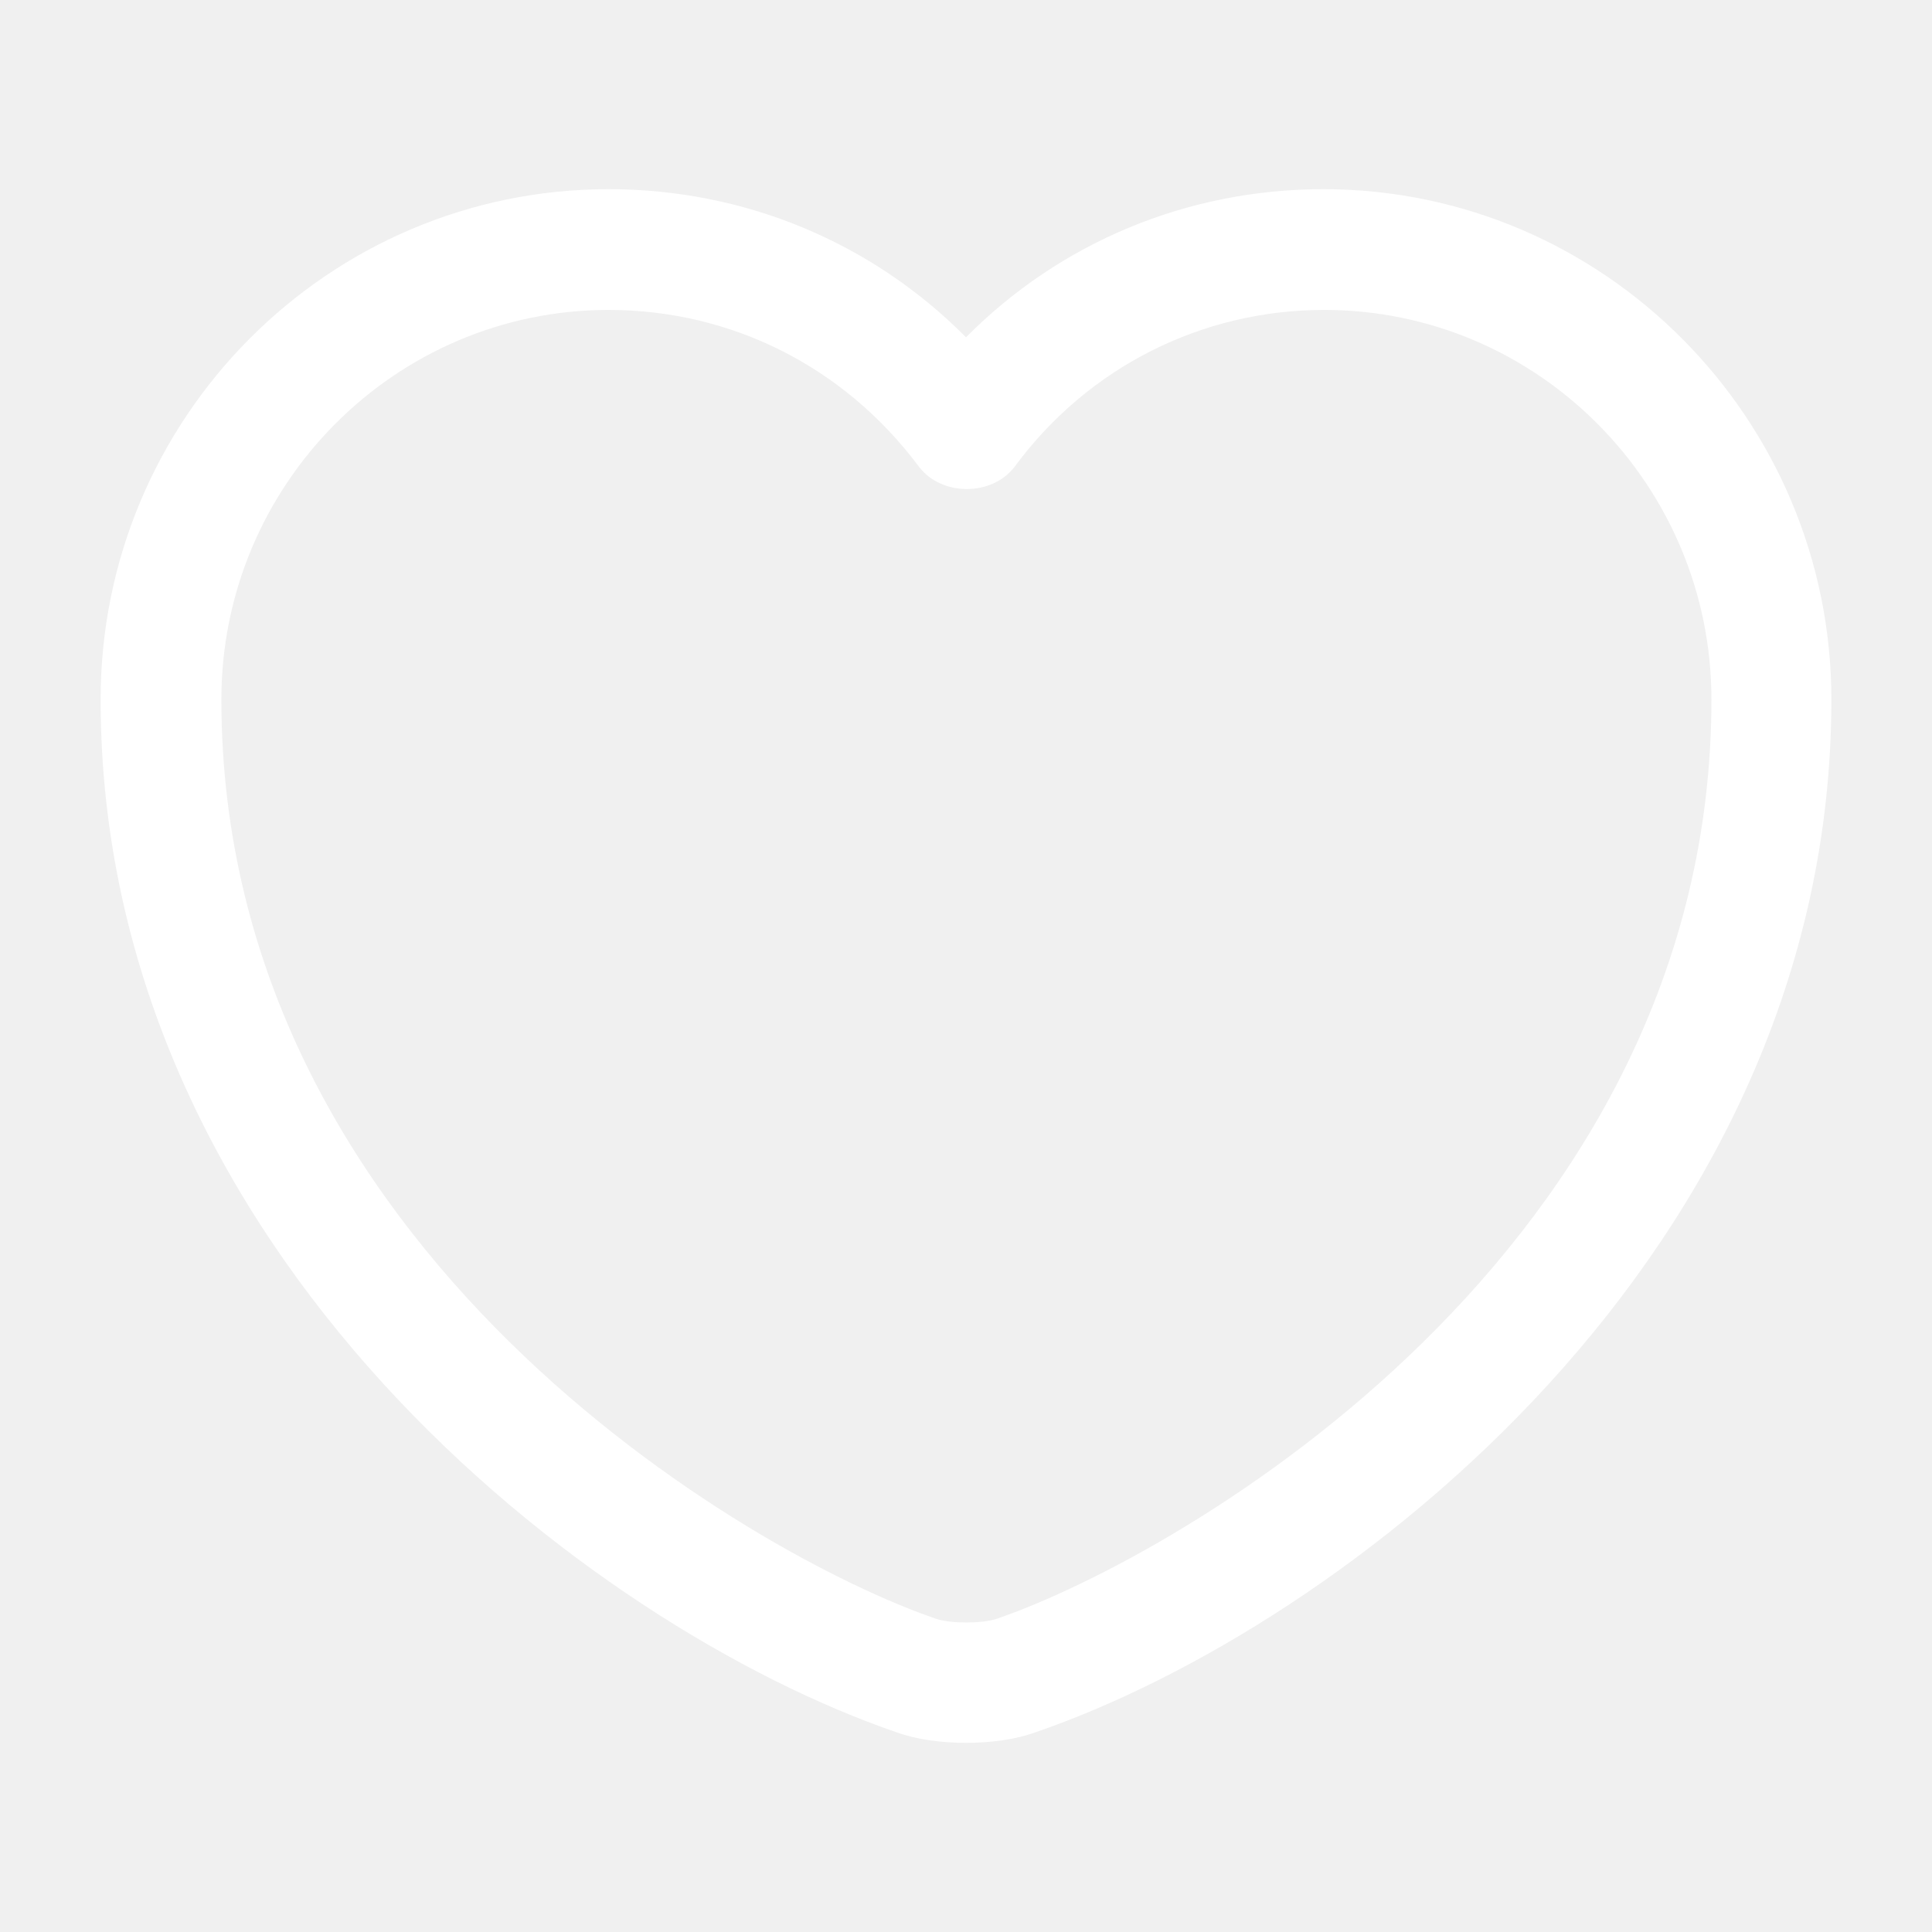
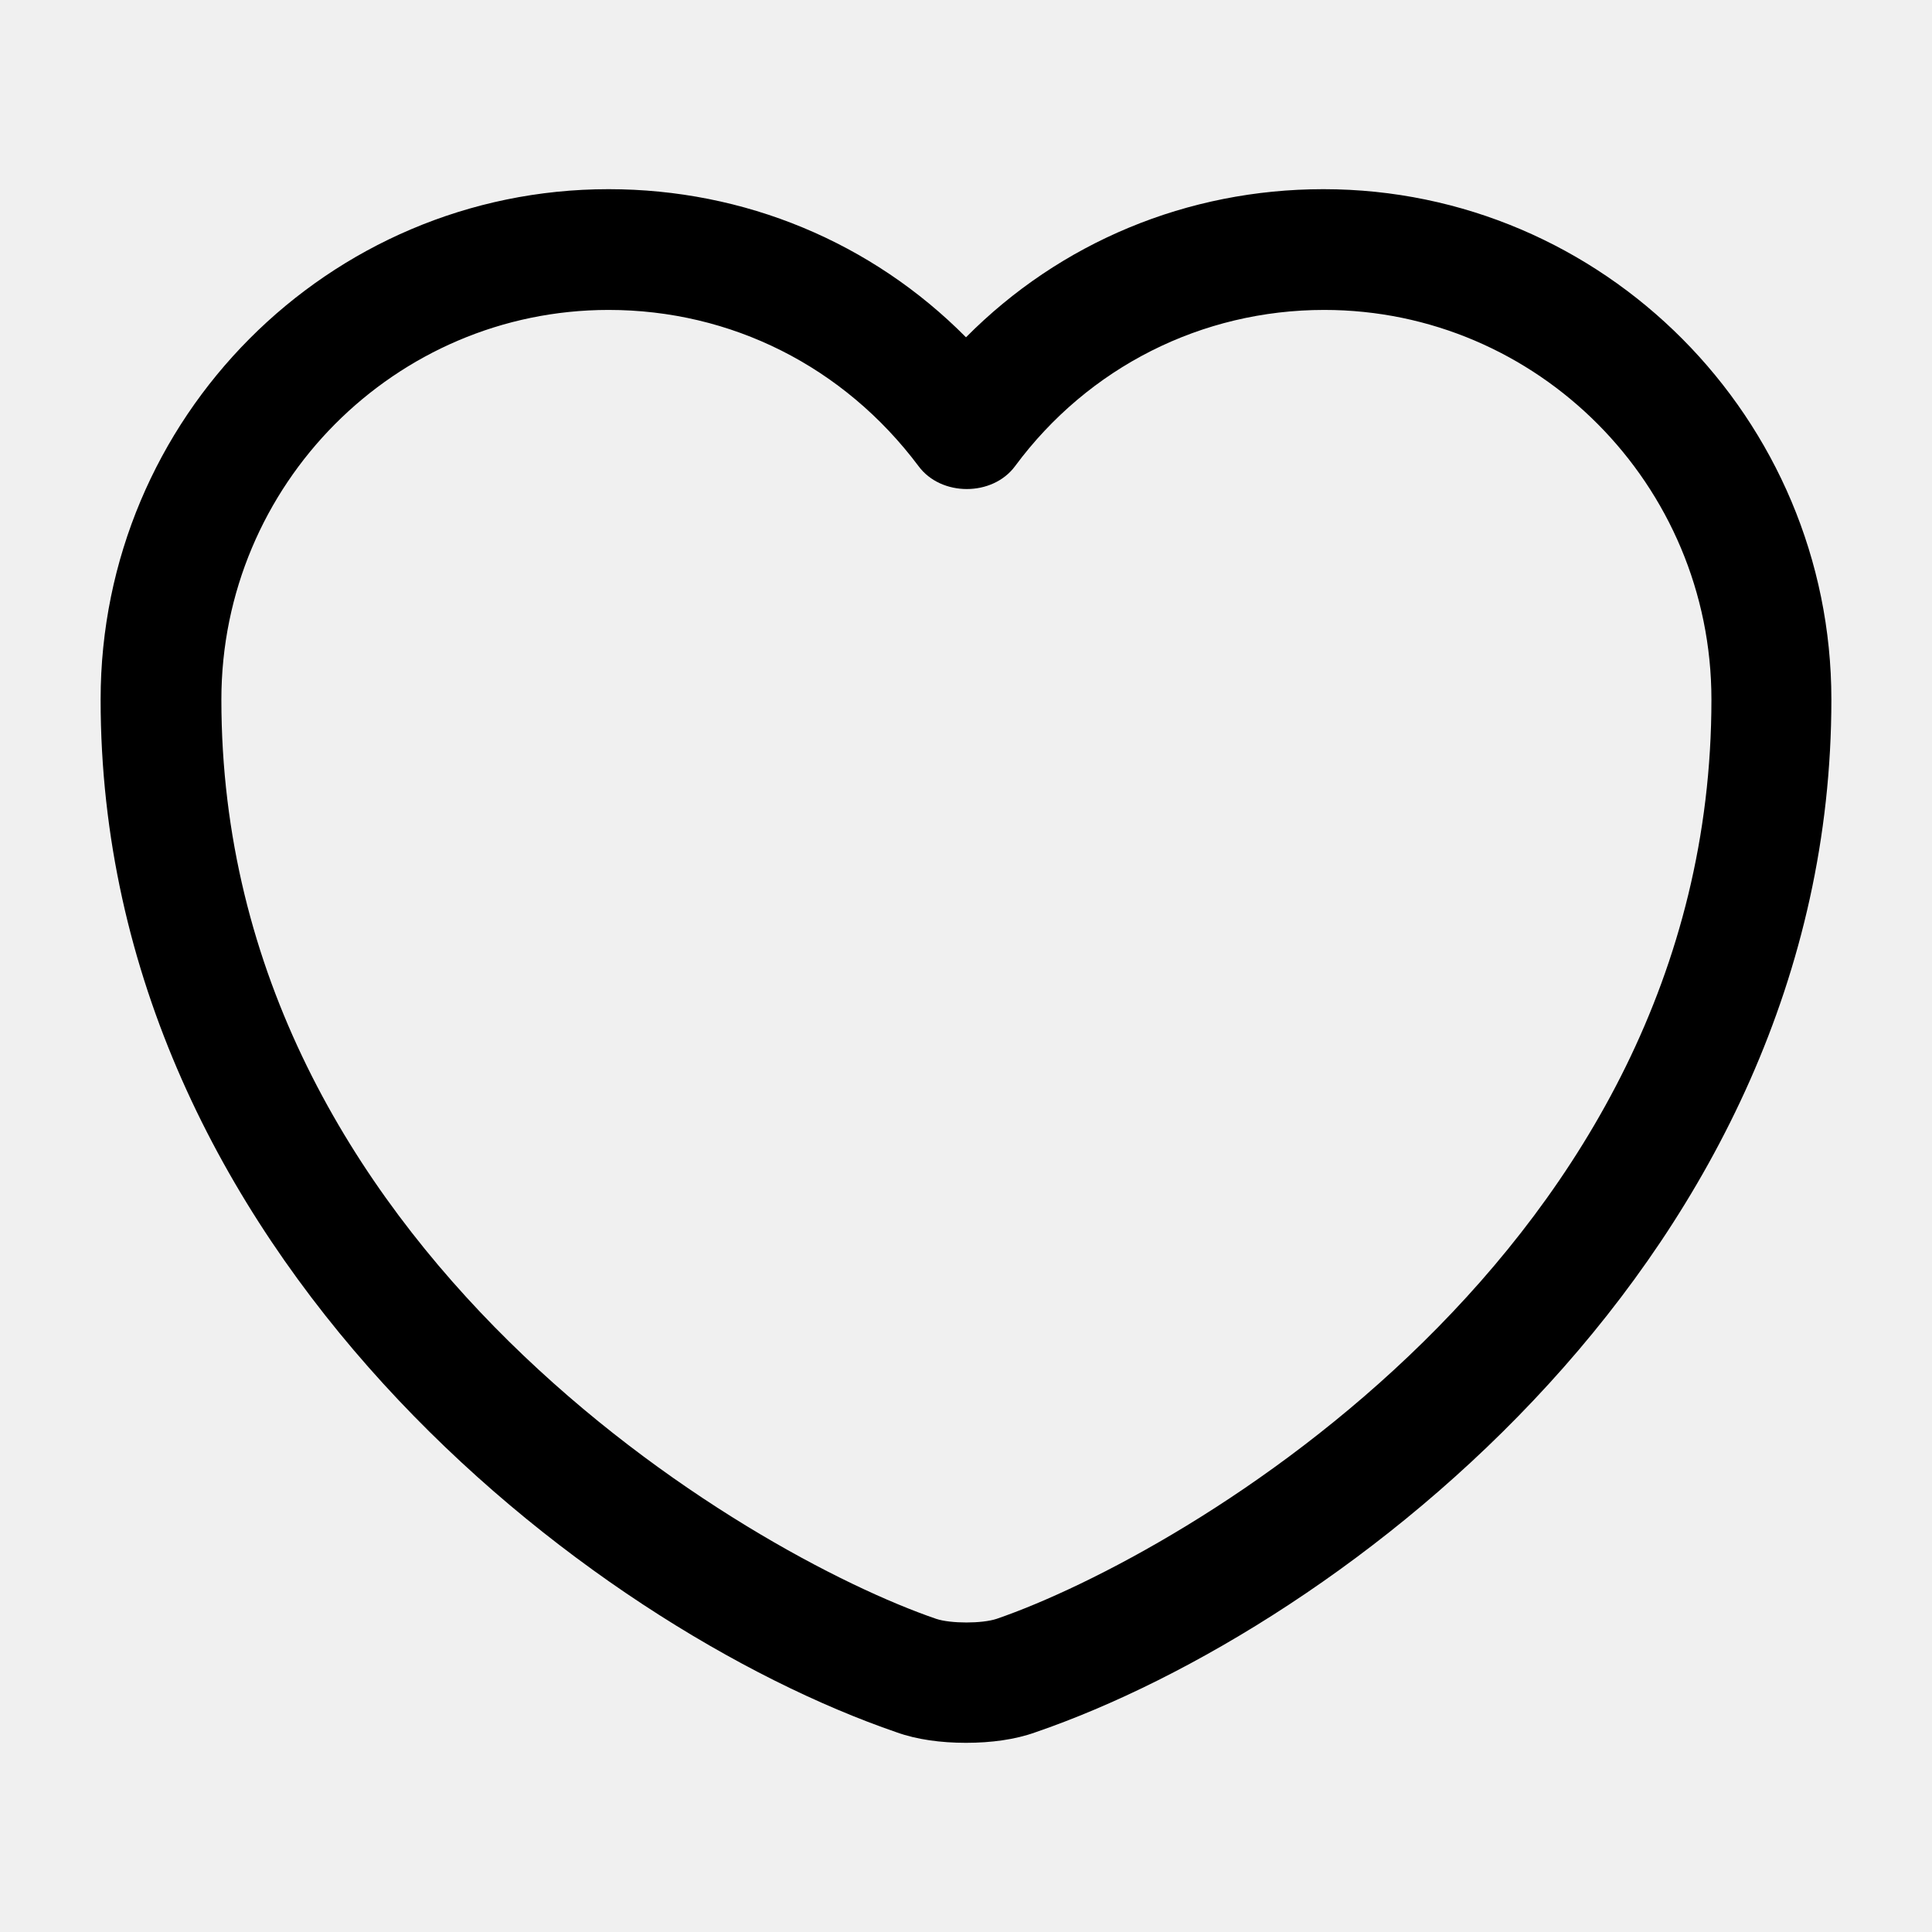
<svg xmlns="http://www.w3.org/2000/svg" width="24" height="24" viewBox="0 0 24 24" fill="none">
-   <path d="M12 21.65C11.69 21.65 11.39 21.61 11.14 21.52C7.32 20.21 1.25 15.56 1.25 8.69C1.25 5.19 4.08 2.35 7.56 2.35C9.25 2.35 10.83 3.01 12 4.19C13.17 3.01 14.75 2.35 16.44 2.35C19.92 2.35 22.75 5.2 22.75 8.69C22.75 15.57 16.68 20.21 12.86 21.52C12.61 21.61 12.31 21.65 12 21.65ZM7.56 3.85C4.91 3.85 2.75 6.02 2.75 8.69C2.75 15.52 9.32 19.32 11.63 20.11C11.81 20.17 12.2 20.17 12.38 20.11C14.68 19.32 21.26 15.53 21.26 8.69C21.26 6.02 19.1 3.85 16.45 3.85C14.93 3.85 13.52 4.56 12.61 5.79C12.33 6.17 11.69 6.17 11.41 5.79C10.48 4.55 9.08 3.85 7.56 3.85Z" fill="white" />
+   <path d="M12 21.65C11.69 21.65 11.39 21.61 11.14 21.52C7.32 20.21 1.25 15.56 1.25 8.69C1.25 5.19 4.08 2.35 7.56 2.35C9.25 2.35 10.83 3.01 12 4.19C13.17 3.01 14.75 2.35 16.44 2.35C19.92 2.35 22.75 5.2 22.75 8.69C22.75 15.57 16.68 20.21 12.86 21.52C12.61 21.61 12.31 21.65 12 21.65ZM7.56 3.85C4.91 3.85 2.75 6.02 2.75 8.69C2.75 15.52 9.32 19.32 11.63 20.11C11.81 20.17 12.2 20.17 12.38 20.11C14.68 19.32 21.26 15.53 21.26 8.69C21.26 6.02 19.1 3.85 16.45 3.85C14.93 3.85 13.52 4.56 12.61 5.79C12.33 6.17 11.69 6.17 11.41 5.79C10.48 4.55 9.08 3.85 7.56 3.85Z" fill="black" />
</svg>
